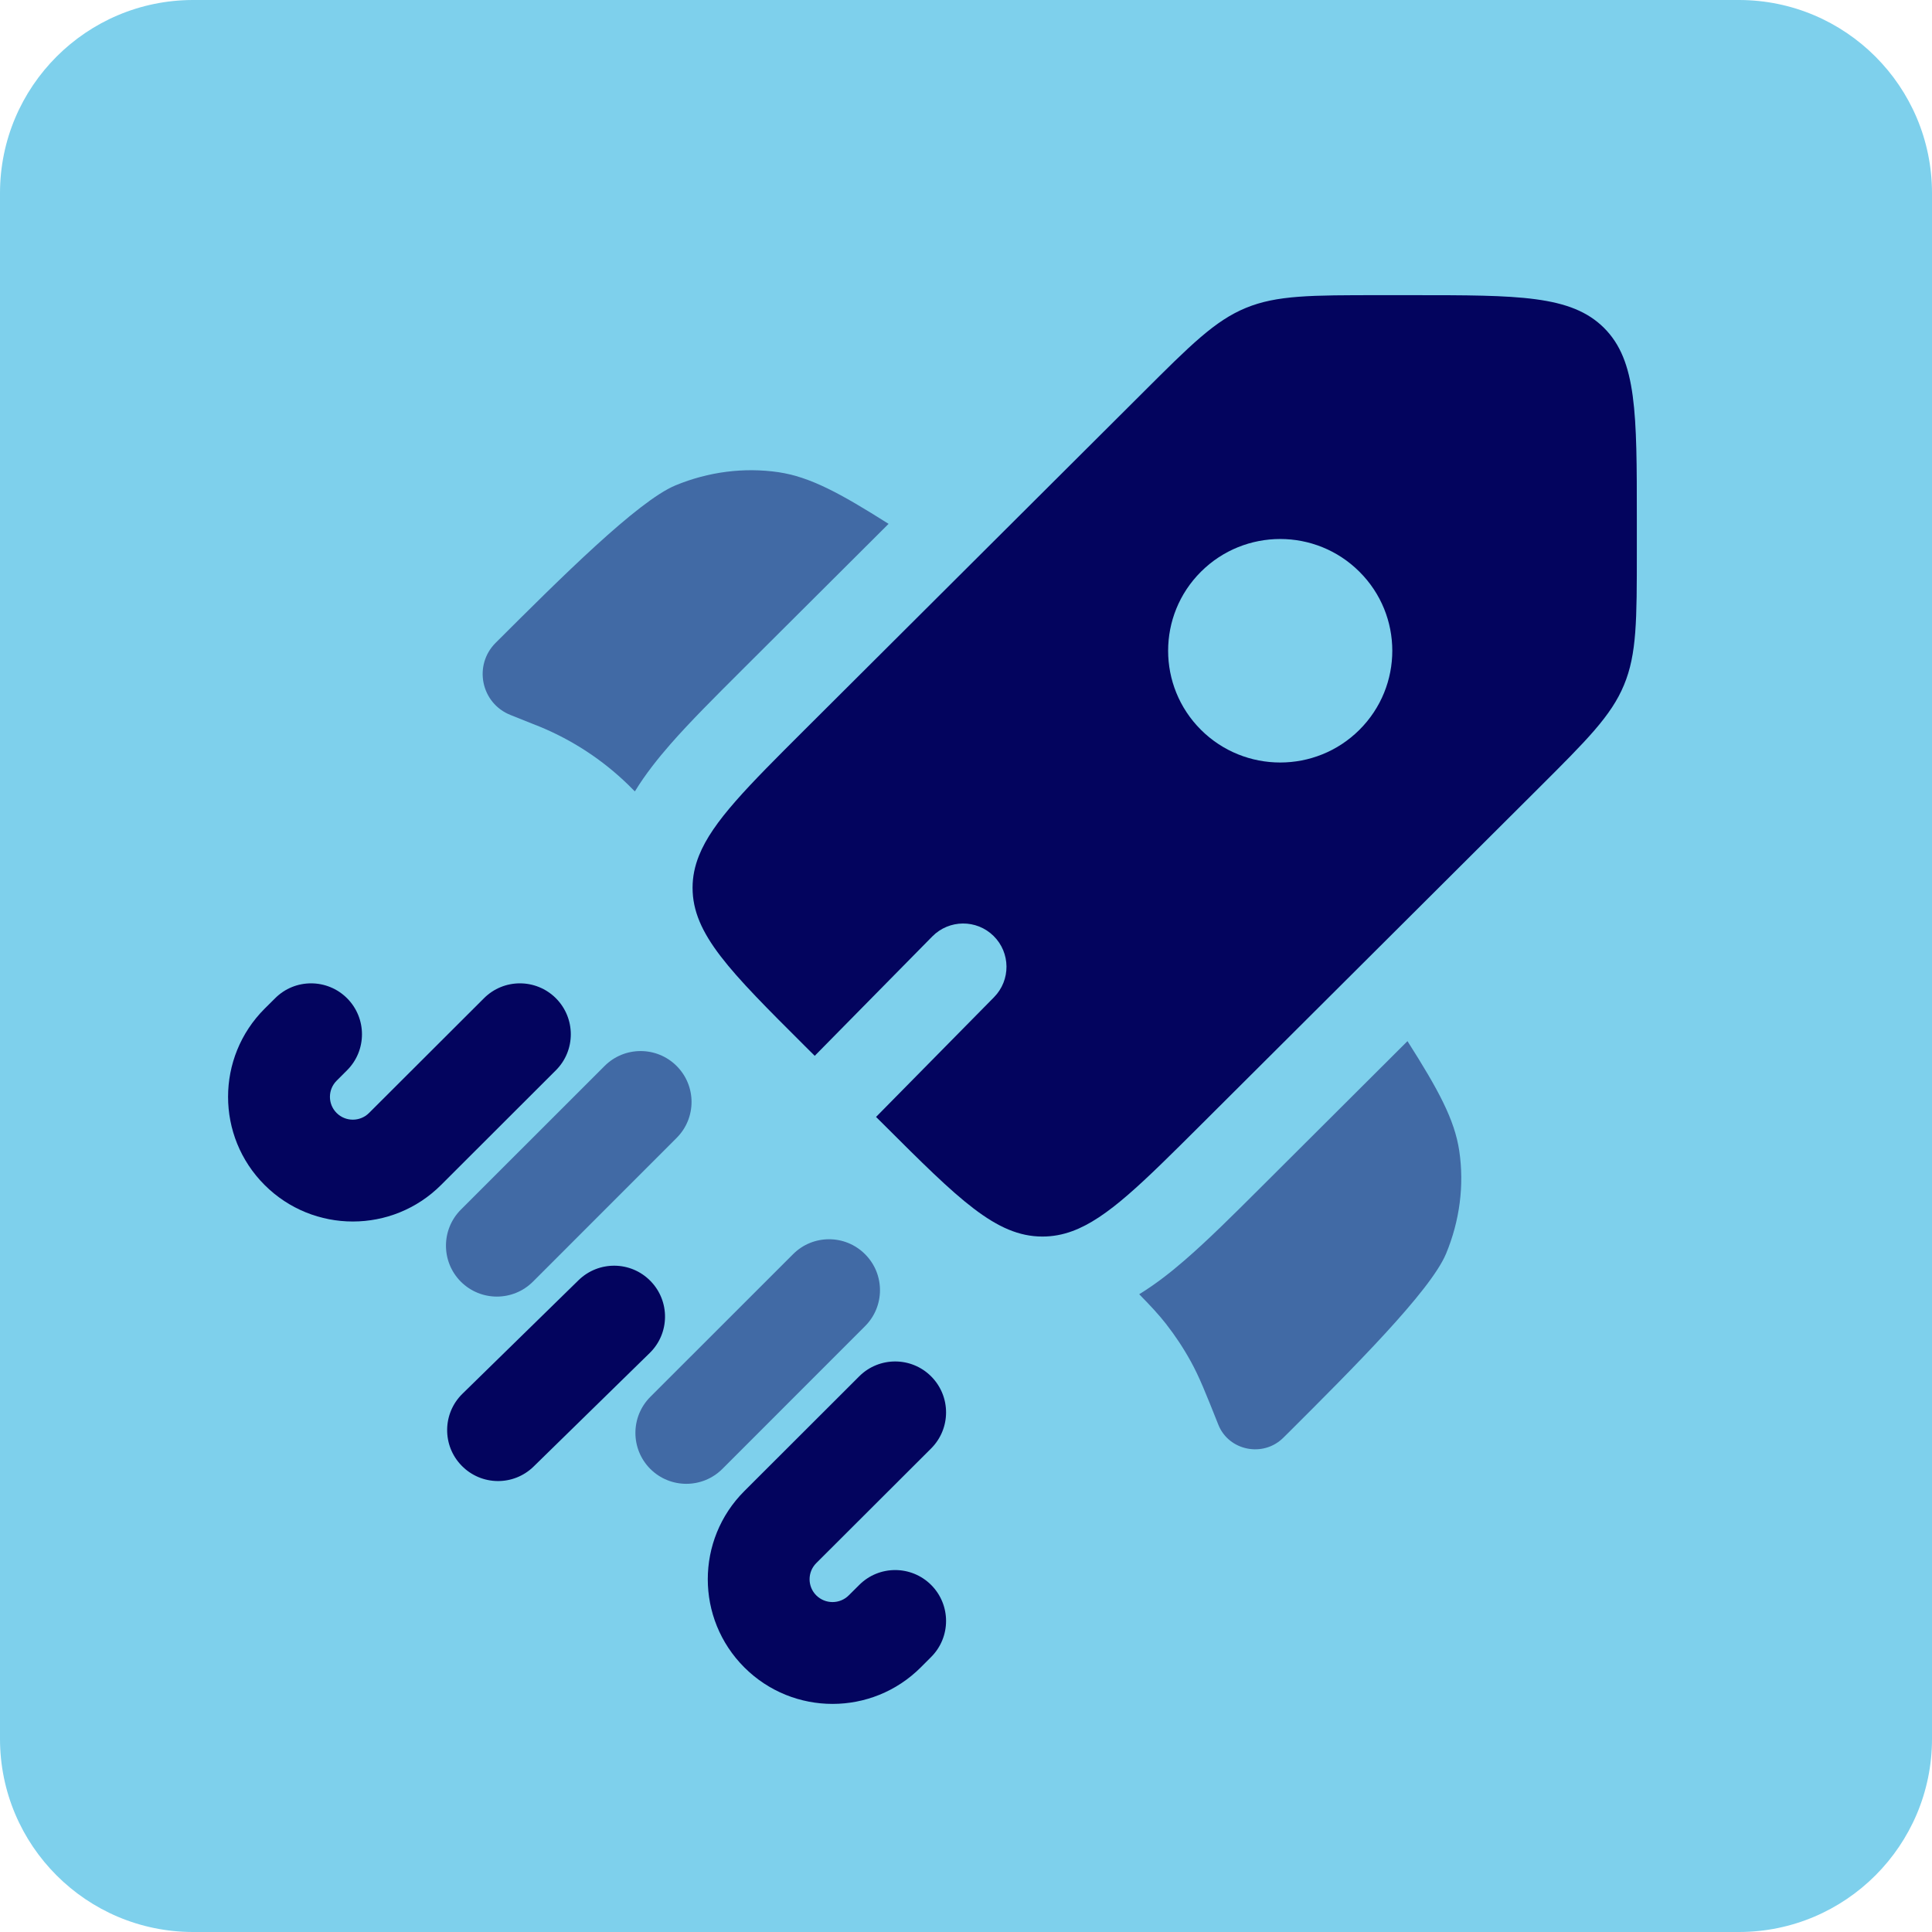
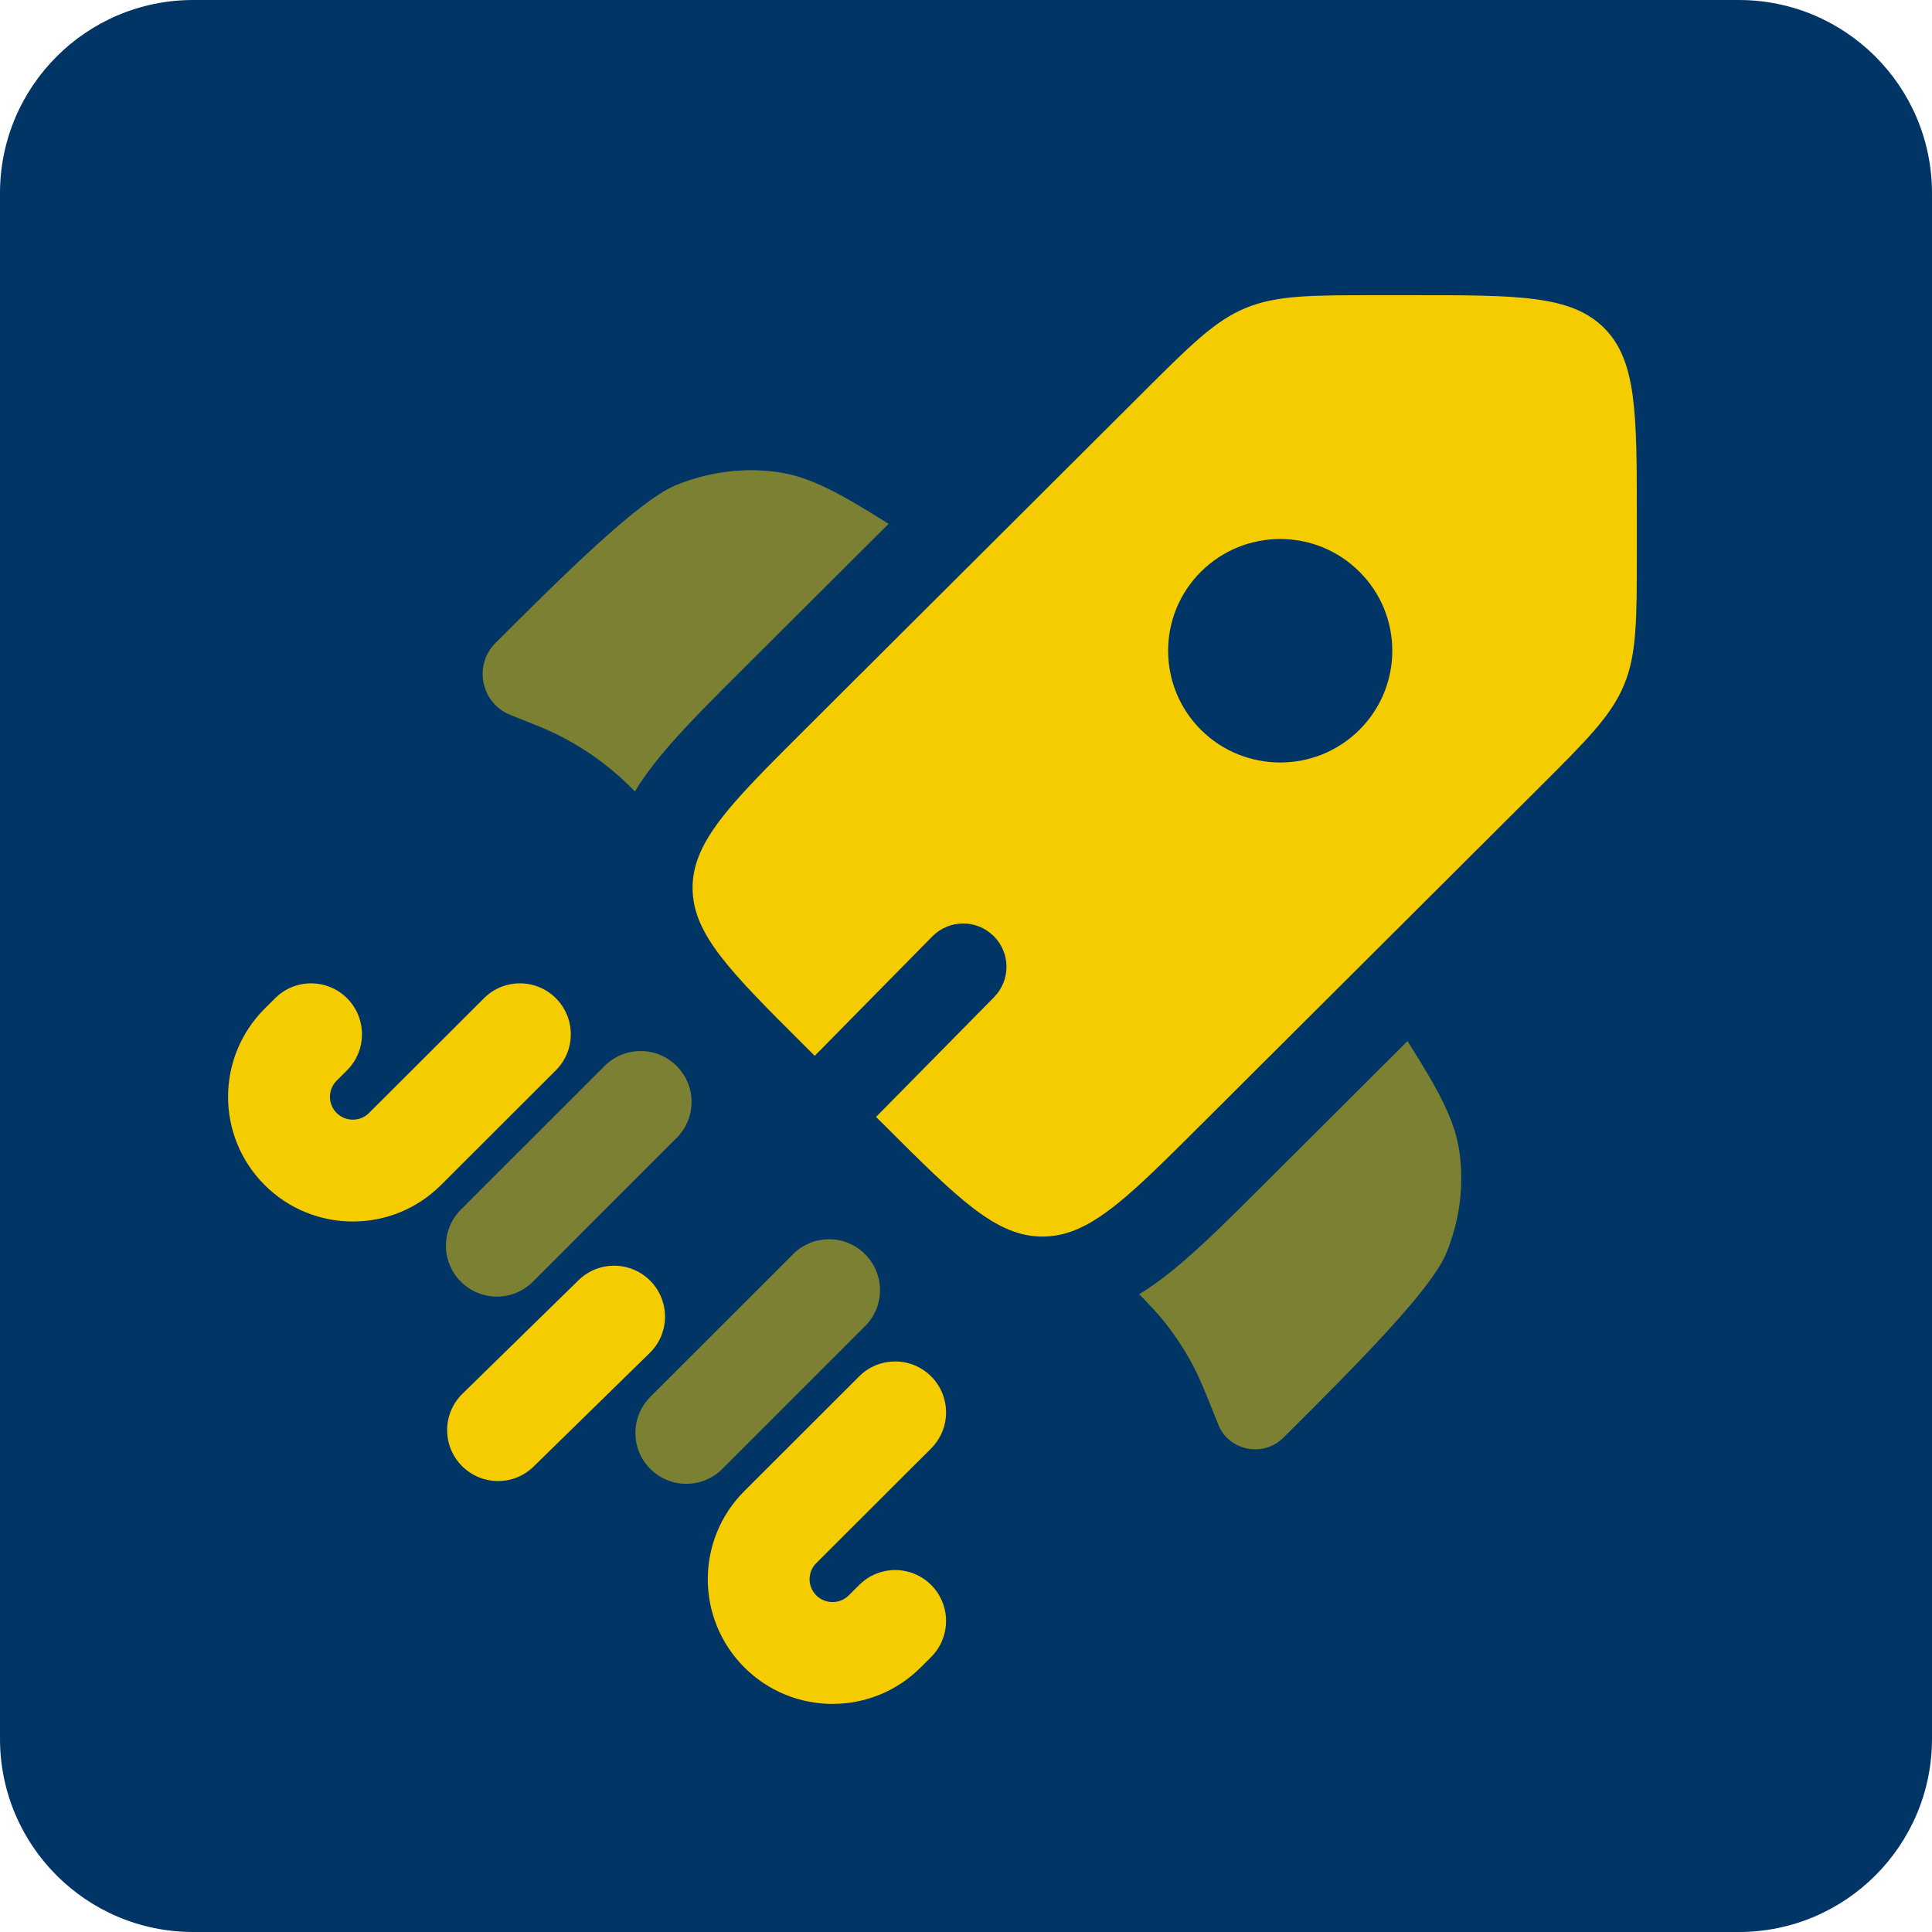
<svg xmlns="http://www.w3.org/2000/svg" width="800px" height="800px" viewBox="-2.4 -2.4 28.80 28.80" fill="none">
  <g id="SVGRepo_bgCarrier" stroke-width="0">
-     <rect x="-2.4" y="-2.4" width="28.80" height="28.80" rx="2.88" fill="#7ed0ec" strokewidth="0" />
+     <rect x="-2.4" y="-2.4" width="28.80" height="28.80" rx="2.88" fill="#003566" strokewidth="0" />
  </g>
  <g id="SVGRepo_tracerCarrier" stroke-linecap="round" stroke-linejoin="round" />
  <g id="SVGRepo_iconCarrier">
-     <path fill-rule="evenodd" clip-rule="evenodd" d="M15.502 14.367L20.532 9.353C21.256 8.631 21.619 8.27 21.809 7.81C22 7.351 22 6.841 22 5.819V5.331C22 3.761 22 2.976 21.511 2.488C21.021 2 20.234 2 18.659 2H18.169C17.145 2 16.633 2 16.172 2.19C15.711 2.38 15.349 2.741 14.625 3.464L9.595 8.478C8.749 9.322 8.224 9.845 8.021 10.351C7.957 10.51 7.924 10.668 7.924 10.834C7.924 11.524 8.481 12.079 9.595 13.19L9.745 13.339L11.498 11.559C11.749 11.305 12.157 11.302 12.411 11.552C12.665 11.802 12.668 12.211 12.418 12.465L10.659 14.25L10.777 14.367C11.89 15.478 12.447 16.033 13.139 16.033C13.292 16.033 13.439 16.006 13.586 15.952C14.105 15.761 14.634 15.232 15.502 14.367ZM17.865 8.479C17.213 9.129 16.155 9.129 15.502 8.479C14.85 7.828 14.85 6.773 15.502 6.123C16.155 5.472 17.213 5.472 17.865 6.123C18.518 6.773 18.518 7.828 17.865 8.479Z" fill="#03045E" />
-     <path fill-rule="evenodd" clip-rule="evenodd" d="M2.774 12.481C3.07 12.778 3.07 13.259 2.773 13.555L2.618 13.71C2.485 13.843 2.485 14.058 2.618 14.191C2.751 14.324 2.968 14.324 3.101 14.191L4.814 12.481C5.11 12.184 5.591 12.185 5.887 12.481C6.183 12.778 6.183 13.259 5.886 13.555L4.174 15.265C3.448 15.99 2.271 15.99 1.545 15.265C0.818 14.539 0.818 13.362 1.545 12.636L1.701 12.481C1.997 12.184 2.478 12.185 2.774 12.481ZM7.297 16.696C7.59 16.996 7.585 17.476 7.285 17.769L5.555 19.461C5.255 19.755 4.775 19.749 4.482 19.449C4.189 19.15 4.194 18.669 4.494 18.376L6.224 16.684C6.524 16.391 7.004 16.396 7.297 16.696ZM11.481 18.118C11.777 18.415 11.777 18.895 11.48 19.192L9.768 20.901C9.635 21.034 9.635 21.249 9.768 21.382C9.902 21.515 10.119 21.515 10.252 21.382L10.408 21.227C10.704 20.93 11.185 20.931 11.481 21.227C11.777 21.524 11.777 22.004 11.48 22.301L11.325 22.456C10.599 23.181 9.422 23.181 8.696 22.456C7.969 21.73 7.969 20.553 8.696 19.827L10.408 18.117C10.704 17.821 11.185 17.821 11.481 18.118Z" fill="#03045E" />
+     <path fill-rule="evenodd" clip-rule="evenodd" d="M15.502 14.367L20.532 9.353C21.256 8.631 21.619 8.27 21.809 7.81C22 7.351 22 6.841 22 5.819V5.331C22 3.761 22 2.976 21.511 2.488C21.021 2 20.234 2 18.659 2H18.169C17.145 2 16.633 2 16.172 2.19C15.711 2.38 15.349 2.741 14.625 3.464L9.595 8.478C8.749 9.322 8.224 9.845 8.021 10.351C7.957 10.51 7.924 10.668 7.924 10.834C7.924 11.524 8.481 12.079 9.595 13.19L9.745 13.339L11.498 11.559C11.749 11.305 12.157 11.302 12.411 11.552C12.665 11.802 12.668 12.211 12.418 12.465L10.659 14.25L10.777 14.367C11.89 15.478 12.447 16.033 13.139 16.033C13.292 16.033 13.439 16.006 13.586 15.952C14.105 15.761 14.634 15.232 15.502 14.367ZM17.865 8.479C17.213 9.129 16.155 9.129 15.502 8.479C14.85 7.828 14.85 6.773 15.502 6.123C16.155 5.472 17.213 5.472 17.865 6.123C18.518 6.773 18.518 7.828 17.865 8.479Z" fill="#F5CC00" />
+     <path fill-rule="evenodd" clip-rule="evenodd" d="M2.774 12.481C3.07 12.778 3.07 13.259 2.773 13.555L2.618 13.71C2.485 13.843 2.485 14.058 2.618 14.191C2.751 14.324 2.968 14.324 3.101 14.191L4.814 12.481C5.11 12.184 5.591 12.185 5.887 12.481C6.183 12.778 6.183 13.259 5.886 13.555L4.174 15.265C3.448 15.99 2.271 15.99 1.545 15.265C0.818 14.539 0.818 13.362 1.545 12.636L1.701 12.481C1.997 12.184 2.478 12.185 2.774 12.481ZM7.297 16.696C7.59 16.996 7.585 17.476 7.285 17.769L5.555 19.461C5.255 19.755 4.775 19.749 4.482 19.449C4.189 19.15 4.194 18.669 4.494 18.376L6.224 16.684C6.524 16.391 7.004 16.396 7.297 16.696ZM11.481 18.118C11.777 18.415 11.777 18.895 11.48 19.192L9.768 20.901C9.635 21.034 9.635 21.249 9.768 21.382C9.902 21.515 10.119 21.515 10.252 21.382L10.408 21.227C10.704 20.93 11.185 20.931 11.481 21.227C11.777 21.524 11.777 22.004 11.48 22.301L11.325 22.456C10.599 23.181 9.422 23.181 8.696 22.456C7.969 21.73 7.969 20.553 8.696 19.827L10.408 18.117C10.704 17.821 11.185 17.821 11.481 18.118Z" fill="#F5CC00" />
    <g opacity="0.5">
-       <path d="M10.846 5.409L8.658 7.59C8.256 7.991 7.887 8.359 7.596 8.691C7.409 8.905 7.222 9.139 7.064 9.397L7.042 9.376C7.002 9.335 6.982 9.315 6.961 9.295C6.581 8.926 6.134 8.633 5.643 8.431C5.617 8.42 5.591 8.41 5.537 8.389L5.212 8.259C4.77 8.085 4.653 7.517 4.989 7.182C5.952 6.221 7.109 5.068 7.668 4.836C8.16 4.632 8.692 4.564 9.205 4.639C9.675 4.709 10.12 4.95 10.846 5.409Z" fill="#03045E" />
-       <path d="M14.582 16.893C14.758 17.072 14.875 17.199 14.981 17.334C15.12 17.512 15.245 17.701 15.354 17.9C15.477 18.123 15.572 18.362 15.762 18.839C15.917 19.227 16.431 19.33 16.73 19.032L16.803 18.96C17.766 17.999 18.923 16.846 19.156 16.289C19.36 15.798 19.429 15.268 19.353 14.756C19.283 14.288 19.041 13.844 18.581 13.12L16.386 15.309C15.975 15.719 15.597 16.095 15.256 16.389C15.052 16.566 14.828 16.742 14.582 16.893Z" fill="#03045E" />
+       <path d="M10.846 5.409L8.658 7.59C8.256 7.991 7.887 8.359 7.596 8.691C7.409 8.905 7.222 9.139 7.064 9.397L7.042 9.376C7.002 9.335 6.982 9.315 6.961 9.295C6.581 8.926 6.134 8.633 5.643 8.431C5.617 8.42 5.591 8.41 5.537 8.389L5.212 8.259C4.77 8.085 4.653 7.517 4.989 7.182C5.952 6.221 7.109 5.068 7.668 4.836C8.16 4.632 8.692 4.564 9.205 4.639C9.675 4.709 10.12 4.95 10.846 5.409Z" fill="#F5CC00" />
+       <path d="M14.582 16.893C14.758 17.072 14.875 17.199 14.981 17.334C15.12 17.512 15.245 17.701 15.354 17.9C15.477 18.123 15.572 18.362 15.762 18.839C15.917 19.227 16.431 19.33 16.73 19.032L16.803 18.96C17.766 17.999 18.923 16.846 19.156 16.289C19.36 15.798 19.429 15.268 19.353 14.756C19.283 14.288 19.041 13.844 18.581 13.12L16.386 15.309C15.975 15.719 15.597 16.095 15.256 16.389C15.052 16.566 14.828 16.742 14.582 16.893Z" fill="#F5CC00" />
    </g>
    <g opacity="0.5">
-       <path d="M7.686 14.563C7.983 14.267 7.983 13.786 7.686 13.49C7.39 13.194 6.909 13.194 6.613 13.49L4.47 15.632C4.174 15.929 4.174 16.409 4.47 16.706C4.767 17.002 5.247 17.002 5.544 16.706L7.686 14.563Z" fill="#03045E" />
-       <path d="M10.495 17.369C10.792 17.073 10.792 16.592 10.495 16.296C10.199 15.999 9.718 15.999 9.422 16.296L7.294 18.423C6.998 18.72 6.998 19.2 7.294 19.497C7.591 19.793 8.071 19.793 8.368 19.497L10.495 17.369Z" fill="#03045E" />
+       <path d="M7.686 14.563C7.983 14.267 7.983 13.786 7.686 13.49C7.39 13.194 6.909 13.194 6.613 13.49L4.47 15.632C4.174 15.929 4.174 16.409 4.47 16.706C4.767 17.002 5.247 17.002 5.544 16.706L7.686 14.563Z" fill="#F5CC00" />
+       <path d="M10.495 17.369C10.792 17.073 10.792 16.592 10.495 16.296C10.199 15.999 9.718 15.999 9.422 16.296L7.294 18.423C6.998 18.72 6.998 19.2 7.294 19.497C7.591 19.793 8.071 19.793 8.368 19.497L10.495 17.369Z" fill="#F5CC00" />
    </g>
  </g>
</svg>
